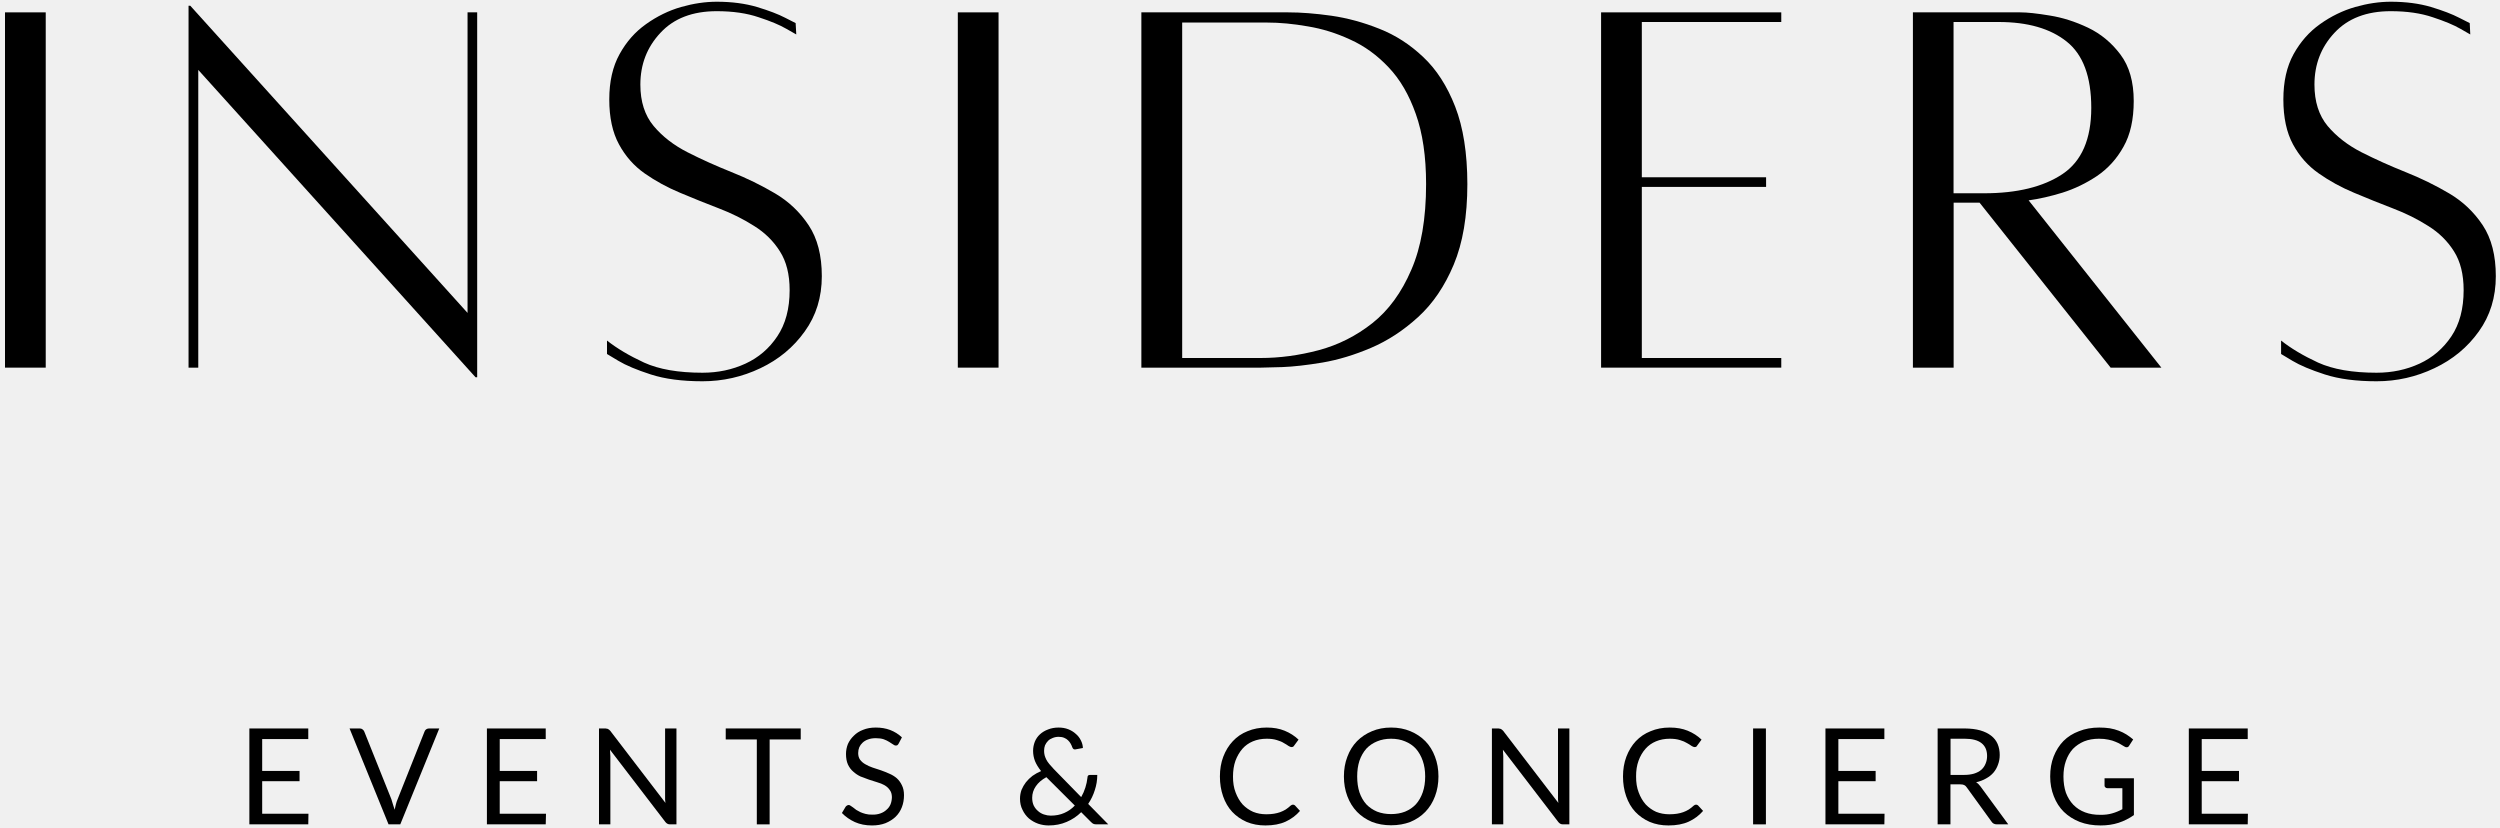
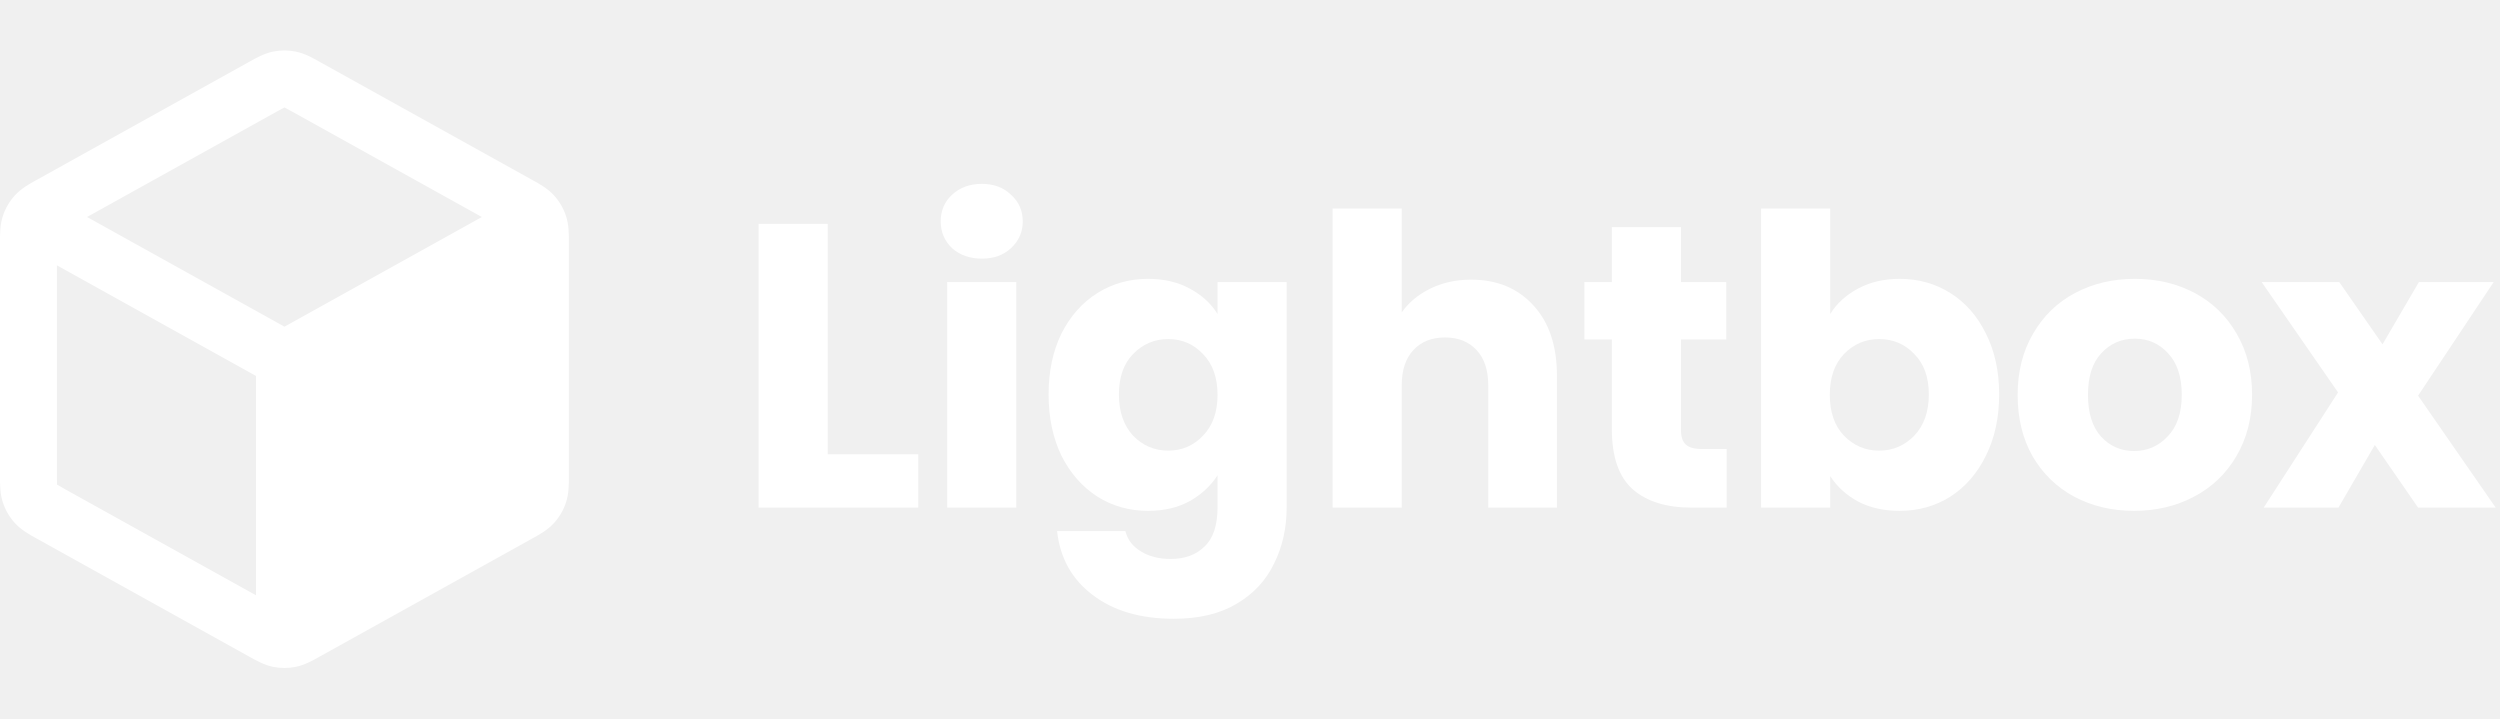
- <svg xmlns="http://www.w3.org/2000/svg" version="1.2" viewBox="0 0 275 91" width="275" height="91">
-   <defs>
-     <clipPath clipPathUnits="userSpaceOnUse" id="cp1">
-       <path d="m-5-8.33h292v62.66h-292z" />
-     </clipPath>
-   </defs>
-   <style>
- 		.s0 { fill: #000000 } 
- 	</style>
-   <g>
-     <g id="Clip-Path" clip-path="url(#cp1)">
-       <g>
-         <g>
-           <g>
-             <g>
-               <path class="s0" d="m0.55 40.44v-39.08h4.48v39.08z" />
-             </g>
-           </g>
-         </g>
-         <g>
-           <g>
-             <g>
-               <path class="s0" d="m52.49 1.36v40.14h-0.18l-30.5-33.81v32.75h-1.07v-39.81h0.19l30.5 33.79v-33.06z" />
-             </g>
-           </g>
-         </g>
-         <g>
-           <g>
-             <g>
-               <path class="s0" d="m66.77 37.46q1.63 1.29 4.07 2.42 2.45 1.12 6.43 1.12 2.56 0 4.73-1 2.17-1 3.5-3 1.36-2.02 1.36-5.08 0-2.6-1.07-4.27-1.06-1.69-2.83-2.79-1.77-1.13-3.89-1.94-2.11-0.81-4.25-1.71-2.13-0.89-3.9-2.13-1.77-1.24-2.83-3.2-1.07-1.96-1.07-4.94 0-2.94 1.13-4.98 1.12-2.04 2.92-3.31 1.81-1.29 3.85-1.88 2.04-0.58 3.92-0.58 2.47 0 4.43 0.58 1.96 0.59 3.11 1.19 1.14 0.58 1.14 0.58l0.07 1.25q-0.01 0-1.09-0.62-1.08-0.63-3.04-1.27-1.96-0.67-4.62-0.67-3.99 0-6.19 2.38-2.21 2.35-2.21 5.7 0 2.8 1.46 4.55 1.45 1.73 3.73 2.89 2.26 1.15 4.81 2.17 2.56 1.02 4.81 2.35 2.27 1.34 3.71 3.52 1.44 2.17 1.44 5.59 0 3.48-1.88 6.08-1.86 2.61-4.87 4.04-3.02 1.44-6.38 1.44-3.36 0-5.68-0.75-2.32-0.75-3.57-1.5-1.25-0.75-1.25-0.75z" />
-             </g>
-           </g>
-         </g>
-         <g>
-           <g>
-             <g>
-               <path class="s0" d="m105.36 40.44v-39.08h4.48v39.08z" />
-             </g>
-           </g>
-         </g>
-         <g>
-           <g>
-             <g>
-               <path class="s0" d="m141.7 1.36q2.12 0 4.75 0.37 2.64 0.38 5.29 1.44 2.64 1.04 4.81 3.1 2.19 2.05 3.52 5.46 1.33 3.42 1.34 8.52 0 5.28-1.5 8.86-1.49 3.56-3.92 5.77-2.42 2.21-5.19 3.39-2.75 1.17-5.33 1.61-2.59 0.43-4.42 0.5-1.83 0.06-2.33 0.06h-13.17v-39.08zm-3.04 38.02q3.16 0 6.4-0.86 3.24-0.87 5.91-2.98 2.67-2.12 4.27-5.85 1.63-3.73 1.63-9.44 0-4.54-1.13-7.71-1.11-3.16-3-5.14-1.89-2-4.2-3.04-2.3-1.07-4.69-1.46-2.38-0.42-4.5-0.42h-9.31v36.9z" />
-             </g>
-           </g>
-         </g>
-         <g>
-           <g>
-             <g>
-               <path class="s0" d="m195.94 2.42h-15.34v17.08h13.67v1.06h-13.67v18.82h15.34v1.06h-19.82v-39.08h19.82z" />
-             </g>
-           </g>
-         </g>
-         <g>
-           <g>
-             <g>
-               <path class="s0" d="m237.75 40.44h-5.58l-14.42-18.15h-2.85v18.15h-4.48v-39.08q0 0 1.39 0 1.39 0 3.38 0 2 0 3.96 0 1.95 0 3.08 0 1.16 0 3.25 0.35 2.08 0.33 4.19 1.33 2.12 1.01 3.58 2.96 1.46 1.94 1.46 5.11 0 3.06-1.13 5.04-1.1 1.98-2.91 3.21-1.8 1.2-3.79 1.83-1.99 0.61-3.73 0.85zm-22.86-38.02v18.84h3.36q5.45 0 8.62-2.11 3.17-2.12 3.17-7.29 0-5.14-2.71-7.29-2.69-2.15-7.48-2.15z" />
-             </g>
-           </g>
-         </g>
-         <g>
-           <g>
-             <g>
-               <path class="s0" d="m250.92 37.46q1.62 1.29 4.06 2.42 2.46 1.12 6.44 1.12 2.56 0 4.73-1 2.16-1 3.5-3 1.35-2.02 1.35-5.08 0-2.6-1.06-4.27-1.06-1.69-2.83-2.79-1.77-1.13-3.9-1.94-2.11-0.81-4.25-1.71-2.13-0.89-3.89-2.13-1.78-1.24-2.84-3.2-1.06-1.96-1.06-4.94 0-2.94 1.12-4.98 1.13-2.04 2.92-3.31 1.81-1.29 3.86-1.88 2.04-0.58 3.91-0.58 2.48 0 4.44 0.58 1.95 0.59 3.1 1.19 1.15 0.58 1.15 0.58l0.06 1.25q0 0-1.08-0.62-1.09-0.63-3.04-1.27-1.96-0.67-4.63-0.67-3.98 0-6.19 2.38-2.2 2.35-2.2 5.7 0 2.8 1.45 4.55 1.46 1.73 3.73 2.89 2.27 1.15 4.82 2.17 2.56 1.02 4.81 2.35 2.27 1.34 3.71 3.52 1.43 2.17 1.43 5.59 0 3.48-1.87 6.08-1.86 2.61-4.88 4.04-3.02 1.44-6.37 1.44-3.36 0-5.69-0.75-2.31-0.75-3.56-1.5-1.25-0.75-1.25-0.75z" />
-             </g>
-           </g>
-         </g>
-       </g>
-     </g>
-   </g>
-   <g>
-     <g>
-       <g>
-         <path class="s0" d="m33.93 89.51l-0.02 1.17h-6.48v-10.55h6.48v1.17h-5.07v3.5h4.11v1.13h-4.11v3.58z" />
-       </g>
-     </g>
-   </g>
-   <g>
-     <g>
-       <g>
-         <path class="s0" d="m48.32 80.13l-4.29 10.55h-1.29l-4.29-10.55h1.14q0.19 0.01 0.3 0.11 0.12 0.09 0.18 0.23l2.98 7.44q0.08 0.25 0.17 0.56 0.1 0.29 0.19 0.6 0.06-0.31 0.14-0.6 0.08-0.31 0.19-0.56l2.96-7.44q0.04-0.12 0.16-0.23 0.13-0.1 0.32-0.11z" />
-       </g>
-     </g>
-   </g>
-   <g>
-     <g>
-       <g>
-         <path class="s0" d="m60.06 89.51l-0.03 1.17h-6.47v-10.55h6.47v1.17h-5.06v3.5h4.11v1.13h-4.11v3.58z" />
-       </g>
-     </g>
-   </g>
-   <g>
-     <g>
-       <g>
-         <path class="s0" d="m74.41 80.13v10.55h-0.71q-0.17 0-0.29-0.07-0.11-0.06-0.21-0.18l-6.1-7.96q0.02 0.19 0.02 0.37 0.02 0.17 0.02 0.34v7.5h-1.25v-10.55h0.73q0.08 0.01 0.14 0.03 0.08 0 0.13 0.04 0.06 0.02 0.1 0.06 0.07 0.05 0.13 0.12l6.08 7.94q-0.02-0.19-0.04-0.37 0-0.19 0-0.36v-7.46z" />
-       </g>
-     </g>
-   </g>
-   <g>
-     <g>
-       <g>
-         <path class="s0" d="m88.08 81.34h-3.42v9.34h-1.41v-9.34h-3.42v-1.21h8.25z" />
-       </g>
-     </g>
-   </g>
-   <g>
-     <g>
-       <g>
-         <path class="s0" d="m98.86 81.78q-0.07 0.13-0.15 0.19-0.06 0.04-0.19 0.04-0.12 0-0.29-0.13-0.17-0.12-0.42-0.27-0.25-0.16-0.6-0.29-0.36-0.12-0.87-0.12-0.49 0-0.86 0.14-0.36 0.13-0.6 0.36-0.23 0.21-0.36 0.5-0.12 0.29-0.12 0.64 0 0.44 0.21 0.73 0.22 0.3 0.58 0.5 0.35 0.21 0.79 0.36 0.45 0.15 0.94 0.31 0.48 0.17 0.92 0.37 0.45 0.19 0.81 0.5 0.35 0.32 0.56 0.77 0.23 0.45 0.23 1.09 0 0.71-0.23 1.31-0.23 0.61-0.69 1.06-0.46 0.44-1.12 0.71-0.65 0.25-1.48 0.25-1.05 0-1.88-0.37-0.83-0.38-1.43-1l0.41-0.69q0.06-0.08 0.15-0.13 0.08-0.06 0.19-0.06 0.1 0 0.2 0.08 0.13 0.07 0.28 0.19 0.16 0.13 0.35 0.27 0.21 0.13 0.46 0.25 0.25 0.11 0.56 0.19 0.33 0.09 0.75 0.08 0.5 0.01 0.9-0.14 0.39-0.14 0.66-0.4 0.29-0.24 0.44-0.6 0.14-0.35 0.15-0.79-0.01-0.48-0.23-0.77-0.21-0.32-0.57-0.53-0.35-0.2-0.81-0.33-0.44-0.14-0.91-0.29-0.49-0.17-0.94-0.35-0.44-0.21-0.79-0.53-0.36-0.3-0.59-0.79-0.21-0.47-0.21-1.16 0-0.56 0.21-1.09 0.23-0.51 0.65-0.91 0.41-0.42 1.02-0.65 0.6-0.25 1.4-0.25 0.87 0 1.58 0.27 0.73 0.28 1.29 0.81z" />
-       </g>
-     </g>
-   </g>
-   <g>
-     <g>
-       <g>
- 			</g>
-     </g>
-   </g>
-   <g>
-     <g>
-       <g>
-         <path class="s0" d="m121.91 90.68h-1.27q-0.23 0-0.35-0.05-0.13-0.05-0.29-0.22l-1.07-1.07q-0.68 0.68-1.6 1.07-0.9 0.39-1.98 0.39-0.58 0-1.15-0.19-0.56-0.2-1.02-0.58-0.44-0.39-0.7-0.94-0.28-0.54-0.28-1.23 0-0.51 0.17-0.98 0.19-0.45 0.48-0.83 0.31-0.39 0.73-0.71 0.44-0.31 0.94-0.52-0.46-0.58-0.67-1.1-0.21-0.54-0.21-1.13 0-0.51 0.19-1 0.19-0.47 0.56-0.81 0.38-0.35 0.9-0.54 0.52-0.21 1.16-0.21 0.58 0 1.07 0.19 0.47 0.19 0.81 0.5 0.35 0.29 0.56 0.71 0.21 0.4 0.23 0.85l-0.81 0.15q-0.25 0.06-0.36-0.23-0.06-0.19-0.18-0.4-0.11-0.2-0.29-0.37-0.17-0.17-0.42-0.27-0.25-0.11-0.61-0.11-0.35 0-0.66 0.13-0.3 0.11-0.5 0.31-0.21 0.21-0.34 0.5-0.1 0.27-0.1 0.6 0 0.25 0.06 0.5 0.07 0.24 0.19 0.48 0.12 0.23 0.33 0.48 0.21 0.25 0.48 0.54l3.02 3.09q0.29-0.5 0.46-1.05 0.17-0.53 0.23-1.08 0-0.14 0.06-0.23 0.08-0.08 0.23-0.08h0.79q0 0.86-0.27 1.67-0.25 0.81-0.73 1.52zm-6.81-5.19q-0.77 0.42-1.16 1-0.4 0.58-0.4 1.27 0 0.48 0.17 0.85 0.18 0.36 0.48 0.61 0.28 0.25 0.64 0.37 0.38 0.13 0.75 0.13 0.83 0 1.48-0.29 0.67-0.29 1.17-0.82z" />
-       </g>
-     </g>
-   </g>
-   <g>
-     <g>
-       <g>
- 			</g>
-     </g>
-   </g>
-   <g>
-     <g>
-       <g>
-         <path class="s0" d="m142.23 88.51q0.1 0 0.21 0.08l0.56 0.61q-0.65 0.75-1.58 1.18-0.92 0.42-2.23 0.42-1.13 0-2.06-0.39-0.92-0.4-1.59-1.11-0.65-0.7-1-1.71-0.35-1-0.35-2.18 0-1.19 0.37-2.17 0.38-1 1.05-1.71 0.68-0.73 1.62-1.1 0.96-0.4 2.11-0.4 1.12 0 1.97 0.35 0.88 0.36 1.53 0.98l-0.48 0.65q-0.05 0.09-0.11 0.12-0.06 0.05-0.19 0.05-0.12 0-0.33-0.13-0.19-0.14-0.5-0.31-0.29-0.19-0.77-0.33-0.46-0.15-1.12-0.15-0.84 0-1.53 0.29-0.67 0.28-1.14 0.81-0.48 0.55-0.77 1.32-0.27 0.77-0.27 1.73-0.01 1 0.29 1.77 0.29 0.77 0.77 1.31 0.5 0.52 1.15 0.81 0.66 0.27 1.45 0.27 0.46 0 0.84-0.06 0.37-0.06 0.68-0.17 0.33-0.12 0.61-0.29 0.29-0.19 0.56-0.44 0.13-0.1 0.25-0.1z" />
-       </g>
-     </g>
-   </g>
-   <g>
-     <g>
-       <g>
-         <path class="s0" d="m158.23 85.41q0 1.18-0.38 2.18-0.37 0.99-1.06 1.71-0.69 0.71-1.65 1.11-0.96 0.37-2.12 0.37-1.15 0-2.1-0.37-0.96-0.4-1.65-1.11-0.69-0.72-1.06-1.71-0.38-1-0.38-2.18 0-1.19 0.38-2.17 0.37-1 1.06-1.71 0.69-0.7 1.65-1.1 0.95-0.4 2.1-0.4 1.16 0 2.12 0.4 0.96 0.4 1.65 1.1 0.69 0.71 1.06 1.71 0.38 0.98 0.38 2.17zm-1.46 0q0-0.96-0.27-1.73-0.27-0.77-0.75-1.32-0.49-0.53-1.19-0.81-0.69-0.29-1.54-0.29-0.84 0-1.54 0.29-0.69 0.28-1.19 0.81-0.48 0.55-0.75 1.32-0.25 0.77-0.25 1.73 0 0.98 0.25 1.75 0.27 0.77 0.75 1.31 0.5 0.52 1.19 0.81 0.7 0.27 1.54 0.27 0.85 0 1.54-0.27 0.7-0.29 1.19-0.81 0.48-0.54 0.75-1.31 0.27-0.77 0.27-1.75z" />
-       </g>
-     </g>
-   </g>
-   <g>
-     <g>
-       <g>
-         <path class="s0" d="m172.63 80.13v10.55h-0.71q-0.17 0-0.29-0.07-0.11-0.06-0.21-0.18l-6.1-7.96q0.01 0.19 0.02 0.37 0.02 0.17 0.02 0.34v7.5h-1.25v-10.55h0.73q0.08 0.01 0.14 0.03 0.08 0 0.13 0.04 0.06 0.02 0.1 0.06 0.06 0.05 0.13 0.12l6.08 7.94q-0.02-0.19-0.04-0.37 0-0.19 0-0.36v-7.46z" />
-       </g>
-     </g>
-   </g>
-   <g>
-     <g>
-       <g>
-         <path class="s0" d="m186.57 88.51q0.1 0 0.21 0.08l0.56 0.61q-0.65 0.75-1.58 1.18-0.92 0.42-2.23 0.42-1.13 0-2.06-0.39-0.92-0.4-1.59-1.11-0.65-0.7-1-1.71-0.35-1-0.35-2.18 0-1.19 0.37-2.17 0.38-1 1.04-1.71 0.69-0.73 1.63-1.1 0.95-0.4 2.1-0.4 1.13 0 1.98 0.35 0.88 0.36 1.52 0.98l-0.48 0.65q-0.04 0.09-0.1 0.12-0.06 0.05-0.19 0.05-0.12 0-0.33-0.13-0.19-0.14-0.5-0.31-0.3-0.19-0.77-0.33-0.46-0.15-1.13-0.15-0.83 0-1.52 0.29-0.67 0.28-1.14 0.81-0.49 0.55-0.77 1.32-0.28 0.77-0.27 1.73-0.01 1 0.29 1.77 0.29 0.77 0.77 1.31 0.5 0.52 1.14 0.81 0.67 0.27 1.46 0.27 0.46 0 0.84-0.06 0.37-0.06 0.68-0.17 0.33-0.12 0.61-0.29 0.29-0.19 0.56-0.44 0.12-0.1 0.25-0.1z" />
-       </g>
-     </g>
-   </g>
-   <g>
-     <g>
-       <g>
-         <path class="s0" d="m194.25 90.68h-1.41v-10.55h1.41z" />
-       </g>
-     </g>
-   </g>
-   <g>
-     <g>
-       <g>
-         <path class="s0" d="m207.3 89.51l-0.02 1.17h-6.48v-10.55h6.48v1.17h-5.06v3.5h4.1v1.13h-4.1v3.58z" />
-       </g>
-     </g>
-   </g>
-   <g>
-     <g>
-       <g>
-         <path class="s0" d="m220.91 90.68h-1.25q-0.4 0-0.59-0.3l-2.73-3.77q-0.12-0.18-0.27-0.25-0.14-0.08-0.43-0.08h-1.09v4.4h-1.41v-10.55h2.98q0.99 0.01 1.7 0.21 0.73 0.21 1.21 0.59 0.48 0.37 0.71 0.91 0.23 0.55 0.23 1.21 0 0.56-0.19 1.06-0.17 0.49-0.5 0.88-0.33 0.38-0.81 0.64-0.48 0.28-1.1 0.42 0.26 0.15 0.47 0.44zm-4.85-5.44q0.6 0 1.08-0.14 0.48-0.15 0.8-0.42 0.32-0.29 0.47-0.67 0.17-0.39 0.17-0.85 0-0.94-0.62-1.42-0.61-0.48-1.84-0.48h-1.56v3.98z" />
-       </g>
-     </g>
-   </g>
-   <g>
-     <g>
-       <g>
-         <path class="s0" d="m234.73 85.61v4.05q-0.8 0.56-1.69 0.85-0.9 0.29-1.97 0.29-1.28 0-2.3-0.39-1.02-0.4-1.75-1.11-0.71-0.7-1.1-1.71-0.4-1-0.4-2.18 0-1.21 0.38-2.19 0.39-1 1.08-1.71 0.71-0.71 1.71-1.08 1-0.4 2.23-0.4 0.62 0 1.15 0.08 0.53 0.09 1 0.27 0.45 0.17 0.85 0.42 0.39 0.25 0.73 0.54l-0.42 0.65q-0.08 0.17-0.25 0.21-0.15 0.02-0.31-0.09-0.19-0.1-0.42-0.25-0.23-0.14-0.56-0.27-0.31-0.14-0.77-0.23-0.44-0.1-1.04-0.1-0.9 0-1.63 0.29-0.71 0.3-1.23 0.83-0.5 0.55-0.77 1.32-0.27 0.75-0.27 1.71 0 1 0.27 1.79 0.29 0.77 0.82 1.33 0.54 0.55 1.29 0.83 0.75 0.28 1.68 0.27 0.73 0.01 1.3-0.16 0.57-0.16 1.12-0.46v-2.31h-1.64q-0.15 0-0.23-0.09-0.09-0.07-0.09-0.18v-0.82z" />
-       </g>
-     </g>
-   </g>
-   <g>
-     <g>
-       <g>
-         <path class="s0" d="m247.27 89.51l-0.02 1.17h-6.48v-10.55h6.48v1.17h-5.06v3.5h4.1v1.13h-4.1v3.58z" />
-       </g>
-     </g>
-   </g>
+ <svg xmlns="http://www.w3.org/2000/svg" width="167" height="48" viewBox="0 0 167 48" fill="none">
+   <path fill-rule="evenodd" clip-rule="evenodd" d="M19.765 3.448C19.261 3.344 18.74 3.344 18.235 3.448C17.651 3.568 17.129 3.86 16.714 4.093L16.601 4.156L2.542 11.967C2.503 11.988 2.463 12.01 2.422 12.033C1.982 12.275 1.43 12.579 1.006 13.039C0.64 13.437 0.362 13.908 0.193 14.422C-0.004 15.016 -0.001 15.646 0 16.148C0.001 16.195 0.001 16.24 0.001 16.285V31.707C0.001 31.751 0.001 31.797 0 31.844C-0.001 32.345 -0.004 32.975 0.193 33.569C0.362 34.083 0.64 34.555 1.006 34.953C1.43 35.413 1.982 35.717 2.422 35.959C2.463 35.981 2.503 36.003 2.542 36.025L16.601 43.836L16.714 43.899C17.129 44.131 17.651 44.423 18.235 44.544C18.74 44.647 19.261 44.647 19.765 44.544C20.349 44.423 20.871 44.131 21.286 43.899L21.399 43.836L35.459 36.025C35.476 36.015 35.493 36.006 35.511 35.996C35.533 35.984 35.556 35.971 35.578 35.959C36.018 35.717 36.57 35.413 36.994 34.953C37.36 34.555 37.638 34.083 37.807 33.569C38.004 32.975 38.002 32.345 38 31.844C37.999 31.797 37.999 31.751 37.999 31.707V16.285C37.999 16.24 37.999 16.195 38 16.148C38.002 15.646 38.004 15.016 37.807 14.422C37.638 13.908 37.36 13.437 36.994 13.039C36.57 12.579 36.018 12.275 35.578 12.033L35.577 12.032C35.536 12.01 35.497 11.988 35.459 11.967L21.399 4.156L21.286 4.093C20.871 3.86 20.349 3.568 19.765 3.448ZM18.446 7.477C18.734 7.317 18.881 7.237 18.991 7.184L19 7.179L19.009 7.184C19.119 7.237 19.266 7.317 19.554 7.477L32.187 14.496L19 21.822L5.813 14.496L18.446 7.477ZM3.801 17.725L17.1 25.114L17.1 39.766L4.387 32.703C4.083 32.534 3.928 32.447 3.819 32.378L3.81 32.372L3.809 32.361C3.801 32.232 3.801 32.054 3.801 31.707V17.725Z" fill="#ffffff" />
+   <path d="M55.291 30.345H61.339V33.909H50.674V14.955H55.291V30.345Z" fill="#ffffff" />
+   <path d="M65.593 17.277C64.783 17.277 64.117 17.043 63.595 16.575C63.091 16.089 62.839 15.495 62.839 14.793C62.839 14.073 63.091 13.479 63.595 13.011C64.117 12.525 64.783 12.282 65.593 12.282C66.385 12.282 67.033 12.525 67.537 13.011C68.059 13.479 68.32 14.073 68.32 14.793C68.32 15.495 68.059 16.089 67.537 16.575C67.033 17.043 66.385 17.277 65.593 17.277ZM67.888 18.843V33.909H63.271V18.843H67.888Z" fill="#ffffff" />
+   <path d="M76.688 18.627C77.75 18.627 78.677 18.843 79.469 19.275C80.279 19.707 80.9 20.274 81.332 20.976V18.843H85.949V33.882C85.949 35.268 85.67 36.519 85.112 37.635C84.572 38.769 83.735 39.669 82.601 40.335C81.485 41.001 80.09 41.334 78.416 41.334C76.184 41.334 74.375 40.803 72.989 39.741C71.603 38.697 70.811 37.275 70.613 35.475H75.176C75.32 36.051 75.662 36.501 76.202 36.825C76.742 37.167 77.408 37.338 78.2 37.338C79.154 37.338 79.91 37.059 80.468 36.501C81.044 35.961 81.332 35.088 81.332 33.882V31.749C80.882 32.451 80.261 33.027 79.469 33.477C78.677 33.909 77.75 34.125 76.688 34.125C75.446 34.125 74.321 33.81 73.313 33.18C72.305 32.532 71.504 31.623 70.91 30.453C70.334 29.265 70.046 27.897 70.046 26.349C70.046 24.801 70.334 23.442 70.91 22.272C71.504 21.102 72.305 20.202 73.313 19.572C74.321 18.942 75.446 18.627 76.688 18.627ZM81.332 26.376C81.332 25.224 81.008 24.315 80.36 23.649C79.73 22.983 78.956 22.65 78.038 22.65C77.12 22.65 76.337 22.983 75.689 23.649C75.059 24.297 74.744 25.197 74.744 26.349C74.744 27.501 75.059 28.419 75.689 29.103C76.337 29.769 77.12 30.102 78.038 30.102C78.956 30.102 79.73 29.769 80.36 29.103C81.008 28.437 81.332 27.528 81.332 26.376Z" fill="#ffffff" />
+   <path d="M98.28 18.681C100.008 18.681 101.394 19.257 102.438 20.409C103.482 21.543 104.004 23.109 104.004 25.107V33.909H99.414V25.728C99.414 24.72 99.153 23.937 98.631 23.379C98.109 22.821 97.407 22.542 96.525 22.542C95.643 22.542 94.941 22.821 94.419 23.379C93.897 23.937 93.636 24.72 93.636 25.728V33.909H89.019V13.929H93.636V20.868C94.104 20.202 94.743 19.671 95.553 19.275C96.363 18.879 97.272 18.681 98.28 18.681Z" fill="#ffffff" />
+   <path d="M115.34 29.994V33.909H112.991C111.317 33.909 110.012 33.504 109.076 32.694C108.14 31.866 107.672 30.525 107.672 28.671V22.677H105.836V18.843H107.672V15.171H112.289V18.843H115.313V22.677H112.289V28.725C112.289 29.175 112.397 29.499 112.613 29.697C112.829 29.895 113.189 29.994 113.693 29.994H115.34Z" fill="#ffffff" />
+   <path d="M122.258 20.976C122.69 20.274 123.311 19.707 124.121 19.275C124.931 18.843 125.858 18.627 126.902 18.627C128.144 18.627 129.269 18.942 130.277 19.572C131.285 20.202 132.077 21.102 132.653 22.272C133.247 23.442 133.544 24.801 133.544 26.349C133.544 27.897 133.247 29.265 132.653 30.453C132.077 31.623 131.285 32.532 130.277 33.18C129.269 33.81 128.144 34.125 126.902 34.125C125.84 34.125 124.913 33.918 124.121 33.504C123.329 33.072 122.708 32.505 122.258 31.803V33.909H117.641V13.929H122.258V20.976ZM128.846 26.349C128.846 25.197 128.522 24.297 127.874 23.649C127.244 22.983 126.461 22.65 125.525 22.65C124.607 22.65 123.824 22.983 123.176 23.649C122.546 24.315 122.231 25.224 122.231 26.376C122.231 27.528 122.546 28.437 123.176 29.103C123.824 29.769 124.607 30.102 125.525 30.102C126.443 30.102 127.226 29.769 127.874 29.103C128.522 28.419 128.846 27.501 128.846 26.349Z" fill="#ffffff" />
+   <path d="M142.555 34.125C141.079 34.125 139.747 33.81 138.559 33.18C137.389 32.55 136.462 31.65 135.778 30.48C135.112 29.31 134.779 27.942 134.779 26.376C134.779 24.828 135.121 23.469 135.805 22.299C136.489 21.111 137.425 20.202 138.613 19.572C139.801 18.942 141.133 18.627 142.609 18.627C144.085 18.627 145.417 18.942 146.605 19.572C147.793 20.202 148.729 21.111 149.413 22.299C150.097 23.469 150.439 24.828 150.439 26.376C150.439 27.924 150.088 29.292 149.386 30.48C148.702 31.65 147.757 32.55 146.551 33.18C145.363 33.81 144.031 34.125 142.555 34.125ZM142.555 30.129C143.437 30.129 144.184 29.805 144.796 29.157C145.426 28.509 145.741 27.582 145.741 26.376C145.741 25.17 145.435 24.243 144.823 23.595C144.229 22.947 143.491 22.623 142.609 22.623C141.709 22.623 140.962 22.947 140.368 23.595C139.774 24.225 139.477 25.152 139.477 26.376C139.477 27.582 139.765 28.509 140.341 29.157C140.935 29.805 141.673 30.129 142.555 30.129Z" fill="#ffffff" />
+   <path d="M161.528 33.909L158.639 29.724L156.209 33.909H151.214L156.182 26.214L151.079 18.843H156.263L159.152 23.001L161.582 18.843H166.577L161.528 26.43L166.712 33.909H161.528Z" fill="#ffffff" />
</svg>
